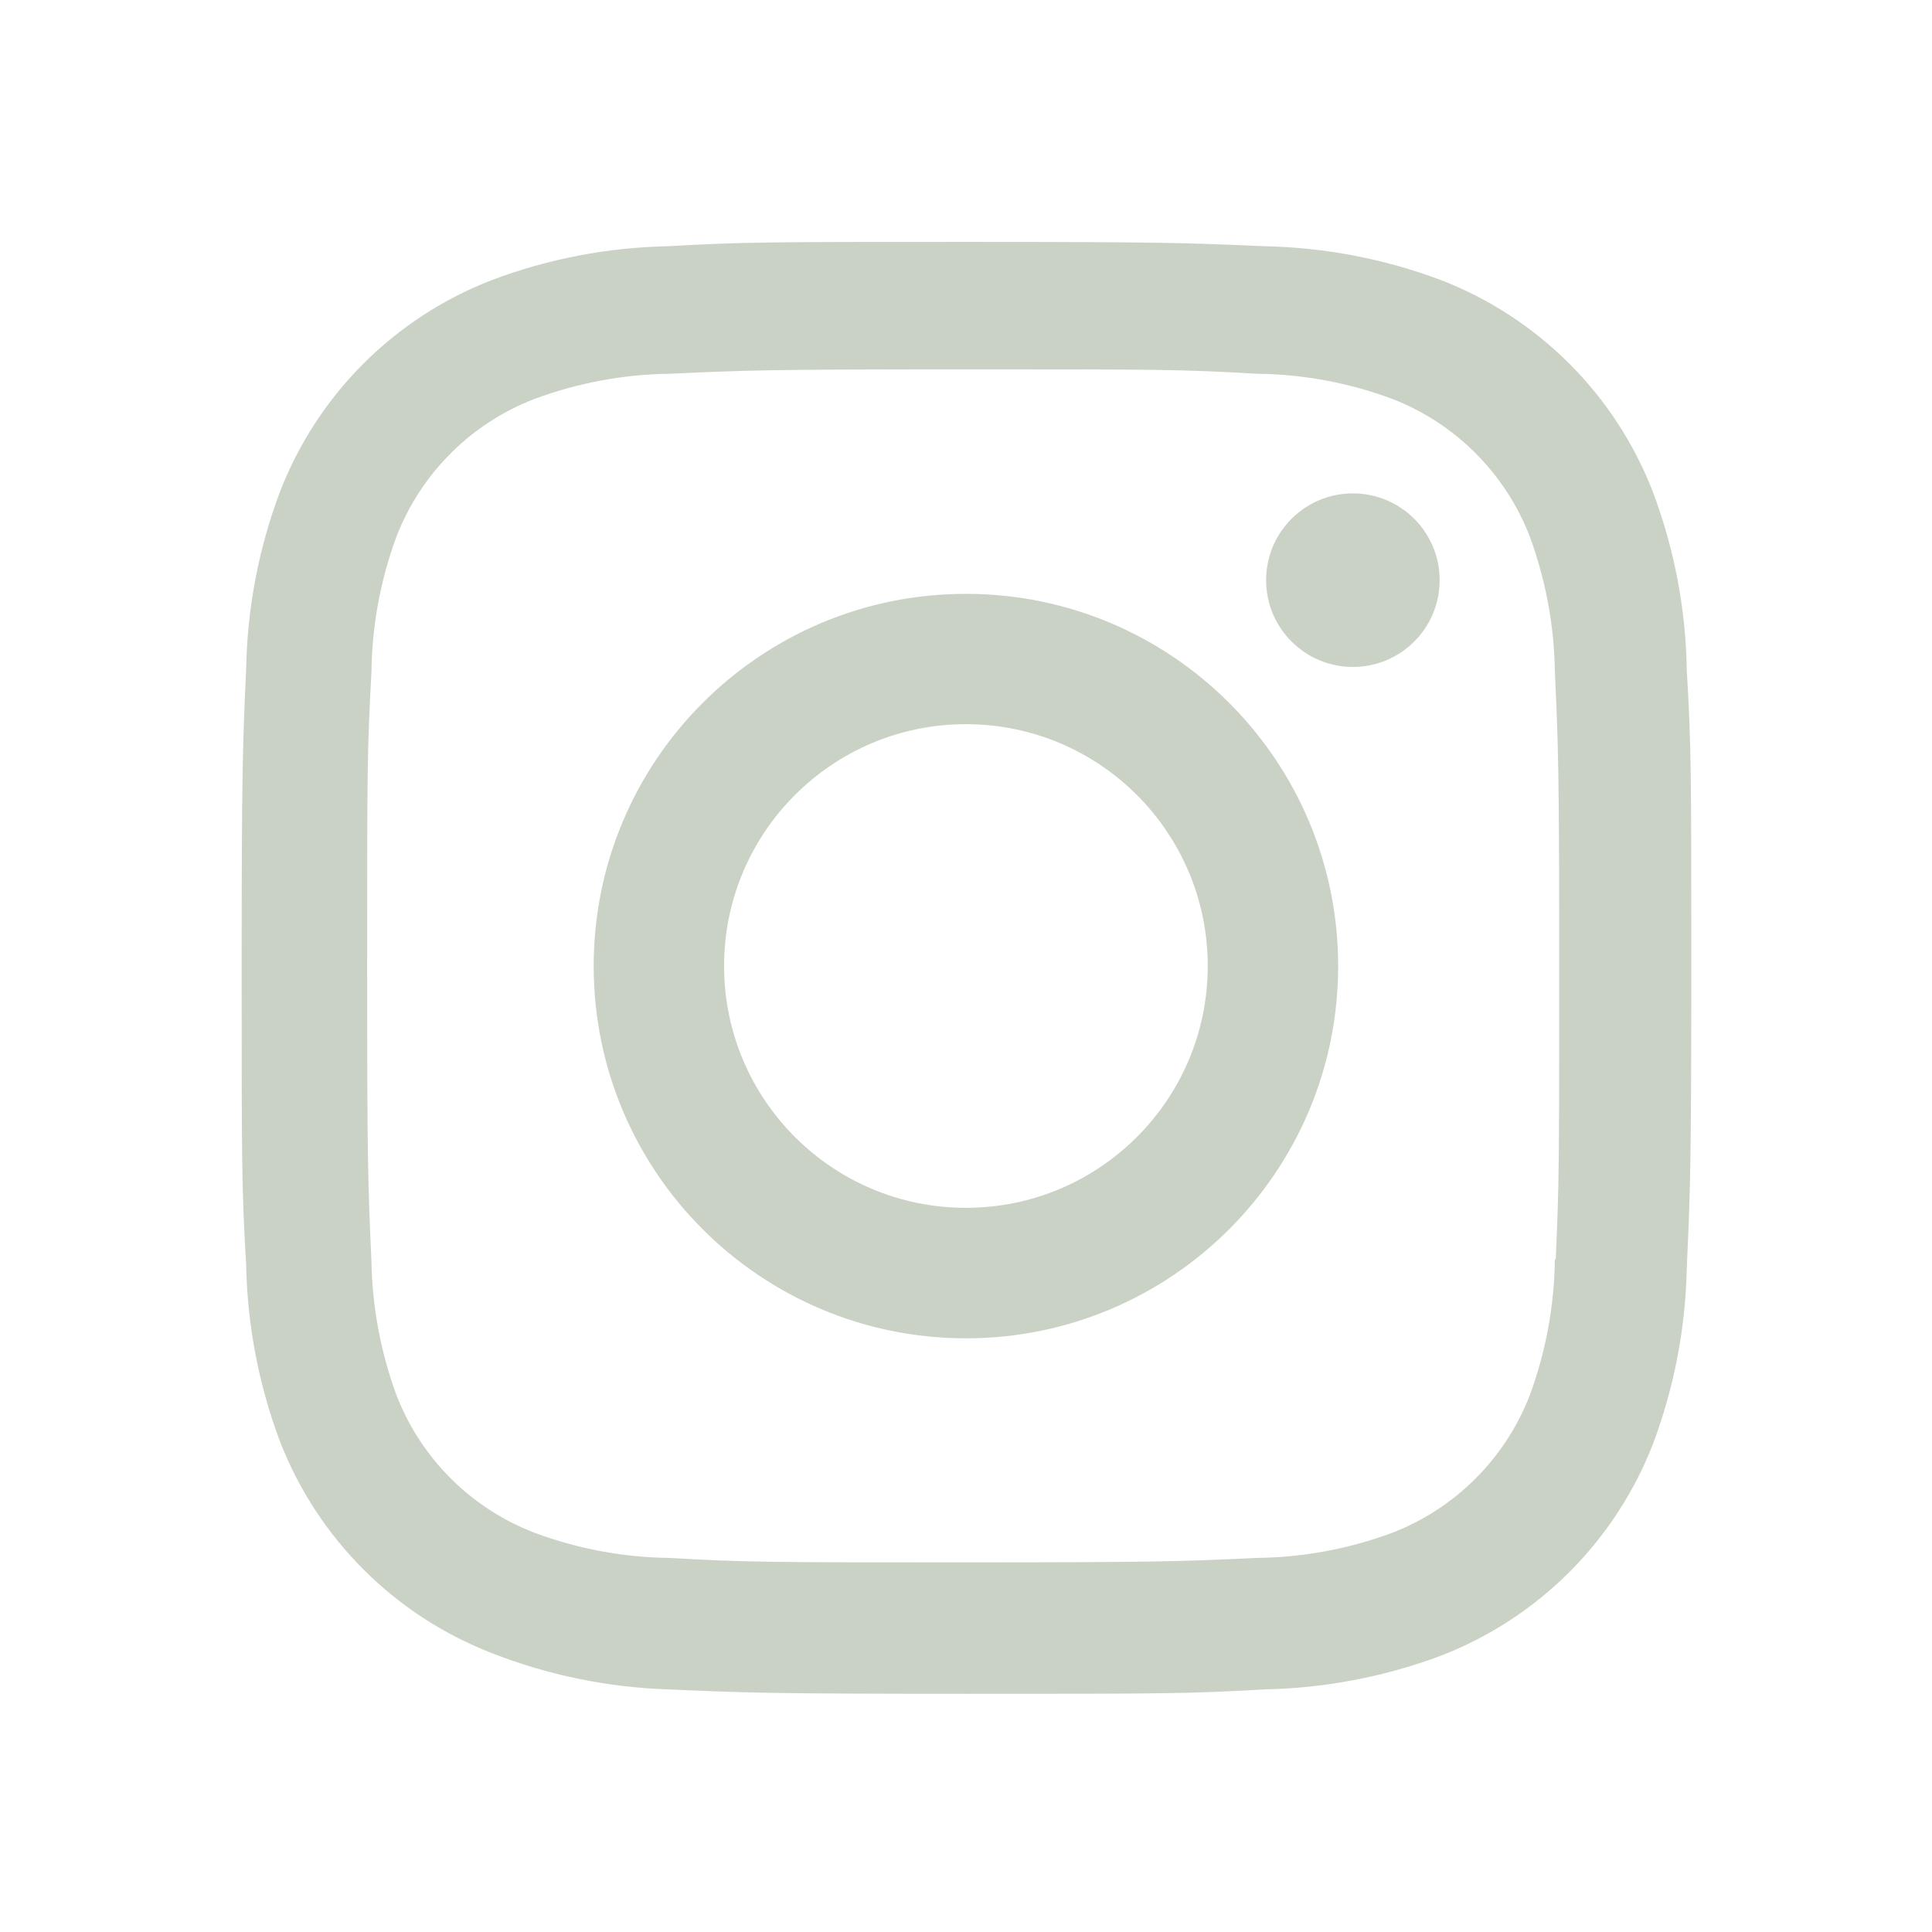
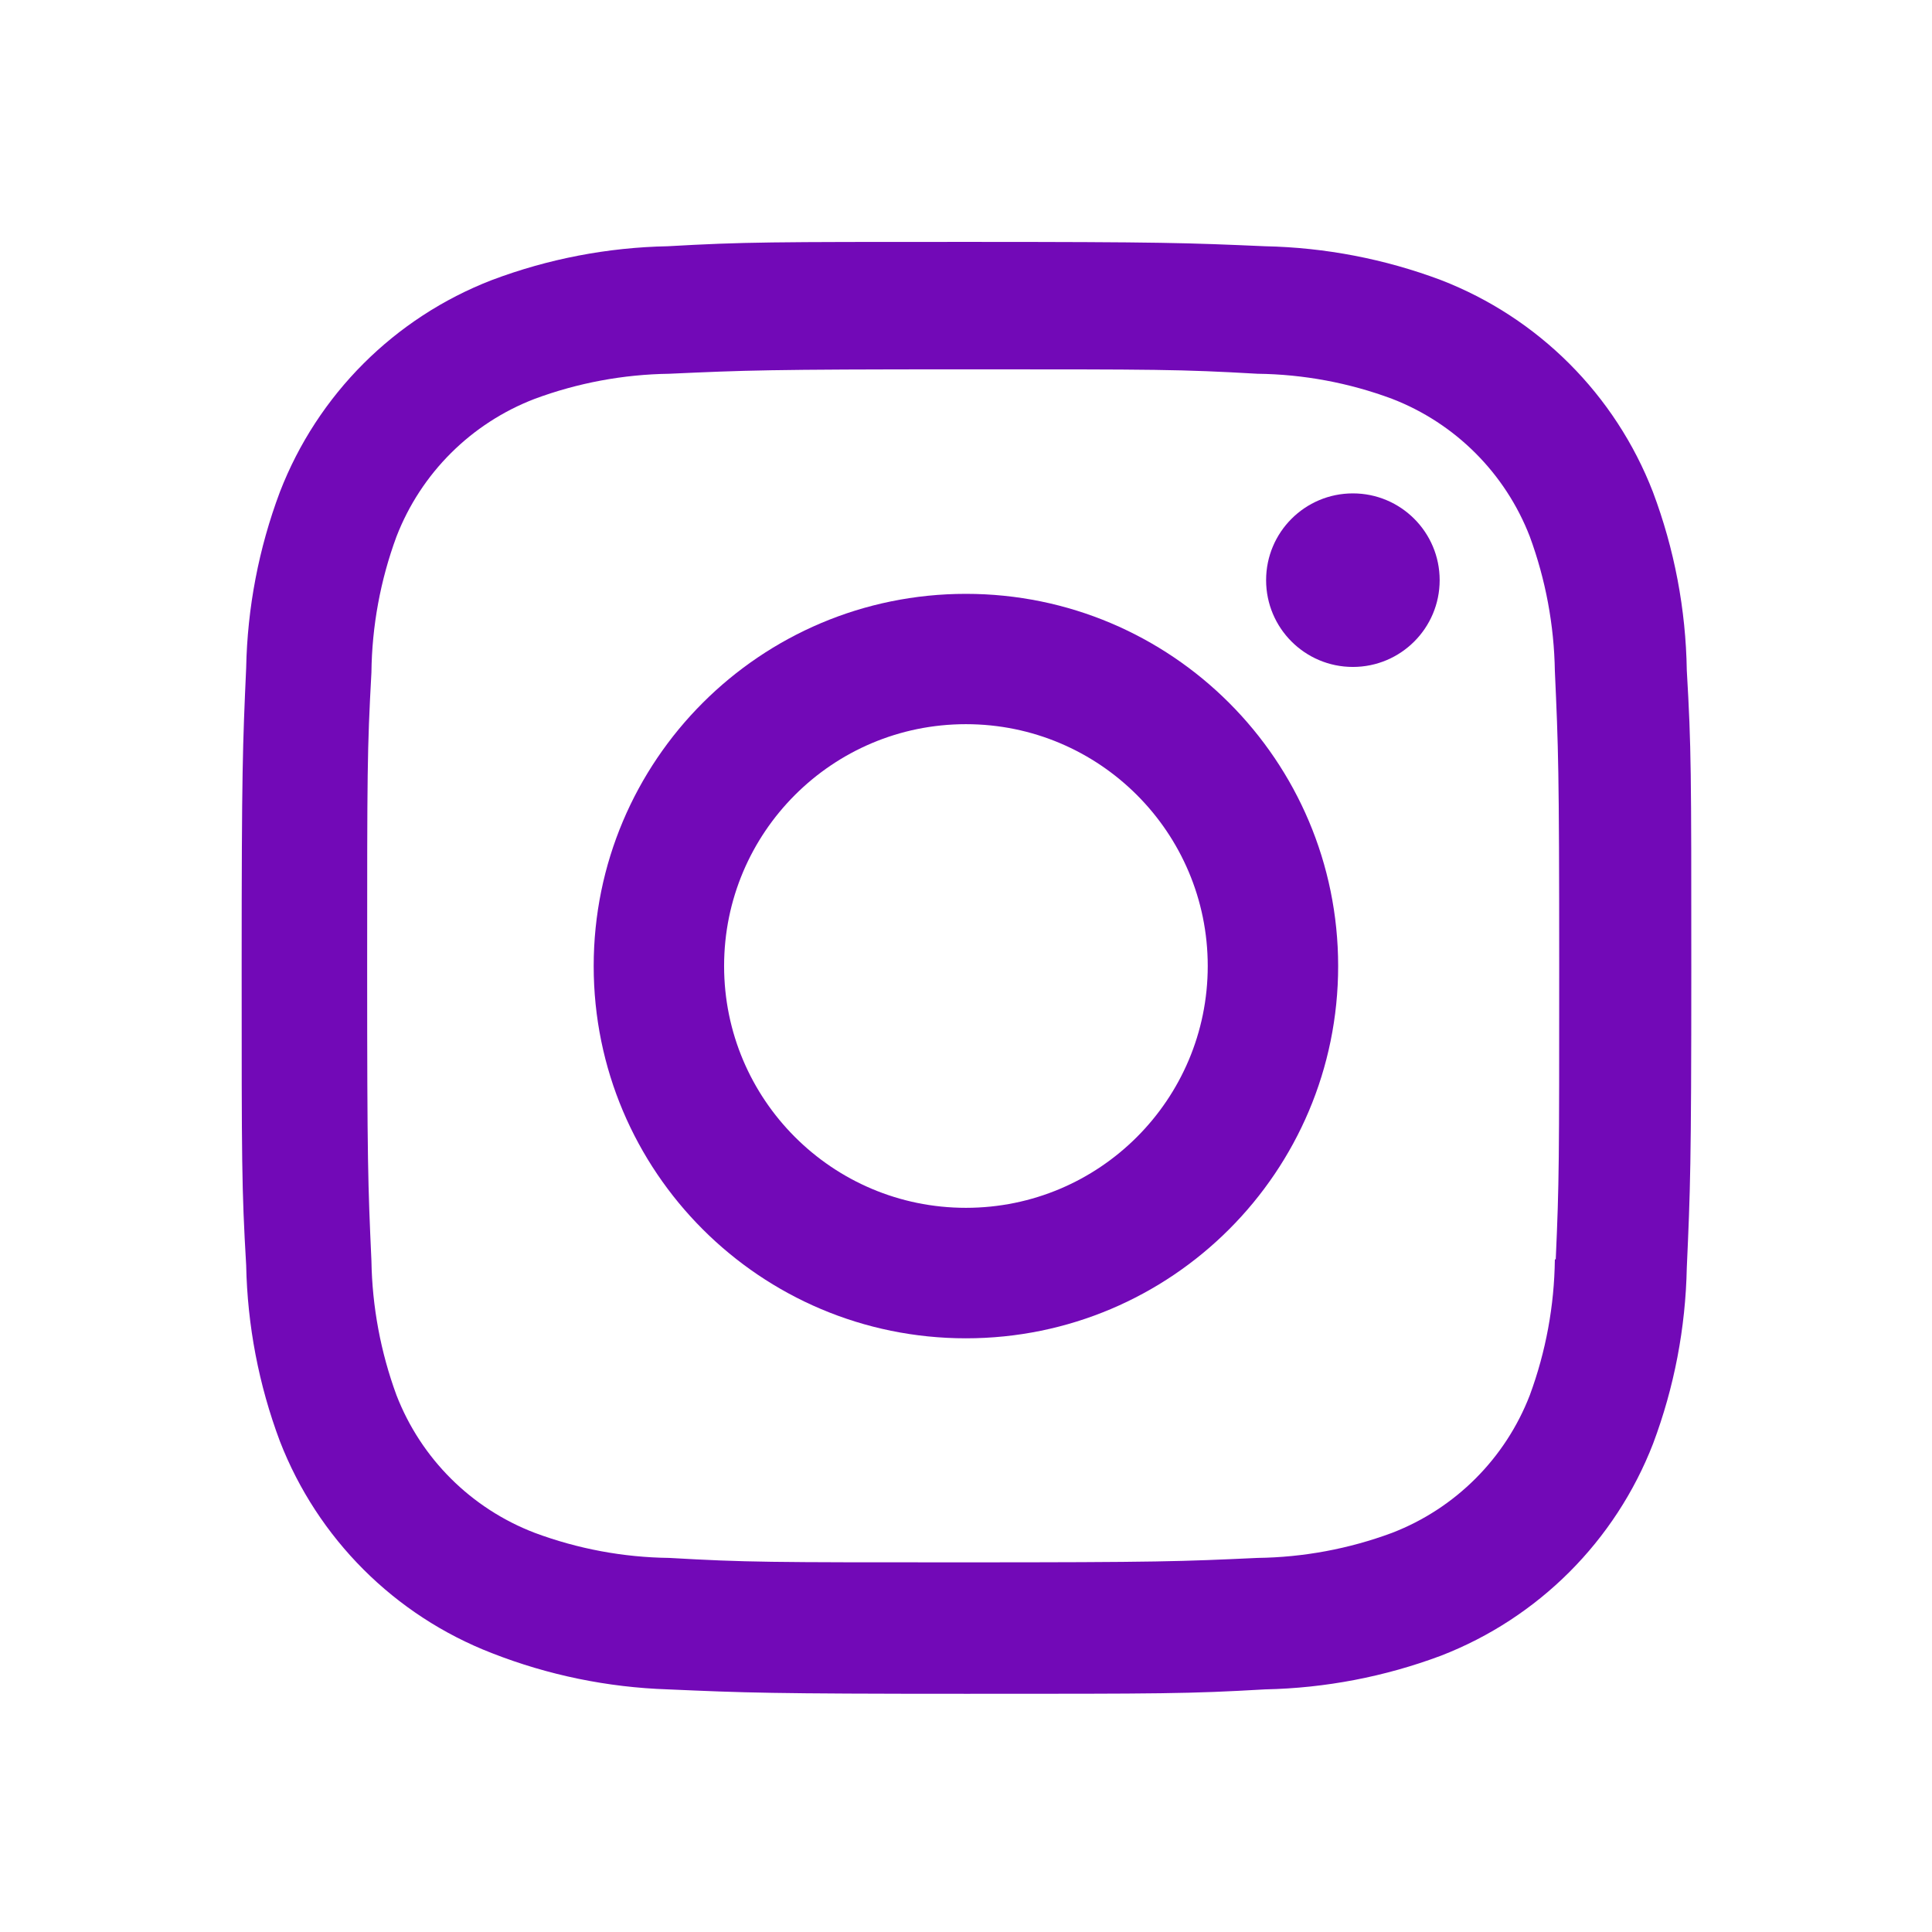
- <svg xmlns="http://www.w3.org/2000/svg" width="24" height="24" viewBox="0 0 24 24" style="fill: #cad2c5;transform: ;msFilter:;">
+ <svg xmlns="http://www.w3.org/2000/svg" width="24" height="24" viewBox="0 0 24 24" style="fill: #7209b7;transform: ;msFilter:;">
  <path d="M11.999 7.377a4.623 4.623 0 1 0 0 9.248 4.623 4.623 0 0 0 0-9.248zm0 7.627a3.004 3.004 0 1 1 0-6.008 3.004 3.004 0 0 1 0 6.008z" />
  <circle cx="16.806" cy="7.207" r="1.078" />
  <path d="M20.533 6.111A4.605 4.605 0 0 0 17.9 3.479a6.606 6.606 0 0 0-2.186-.42c-.963-.042-1.268-.054-3.71-.054s-2.755 0-3.71.054a6.554 6.554 0 0 0-2.184.42 4.6 4.6 0 0 0-2.633 2.632 6.585 6.585 0 0 0-.419 2.186c-.043.962-.056 1.267-.056 3.71 0 2.442 0 2.753.056 3.71.015.748.156 1.486.419 2.187a4.61 4.61 0 0 0 2.634 2.632 6.584 6.584 0 0 0 2.185.45c.963.042 1.268.055 3.71.055s2.755 0 3.71-.055a6.615 6.615 0 0 0 2.186-.419 4.613 4.613 0 0 0 2.633-2.633c.263-.7.404-1.438.419-2.186.043-.962.056-1.267.056-3.71s0-2.753-.056-3.71a6.581 6.581 0 0 0-.421-2.217zm-1.218 9.532a5.043 5.043 0 0 1-.311 1.688 2.987 2.987 0 0 1-1.712 1.711 4.985 4.985 0 0 1-1.67.311c-.95.044-1.218.055-3.654.055-2.438 0-2.687 0-3.655-.055a4.96 4.96 0 0 1-1.669-.311 2.985 2.985 0 0 1-1.719-1.711 5.08 5.08 0 0 1-.311-1.669c-.043-.95-.053-1.218-.053-3.654 0-2.437 0-2.686.053-3.655a5.038 5.038 0 0 1 .311-1.687c.305-.789.93-1.41 1.719-1.712a5.01 5.01 0 0 1 1.669-.311c.951-.043 1.218-.055 3.655-.055s2.687 0 3.654.055a4.96 4.96 0 0 1 1.67.311 2.991 2.991 0 0 1 1.712 1.712 5.08 5.08 0 0 1 .311 1.669c.043.951.054 1.218.054 3.655 0 2.436 0 2.698-.043 3.654h-.011z" />
</svg>
